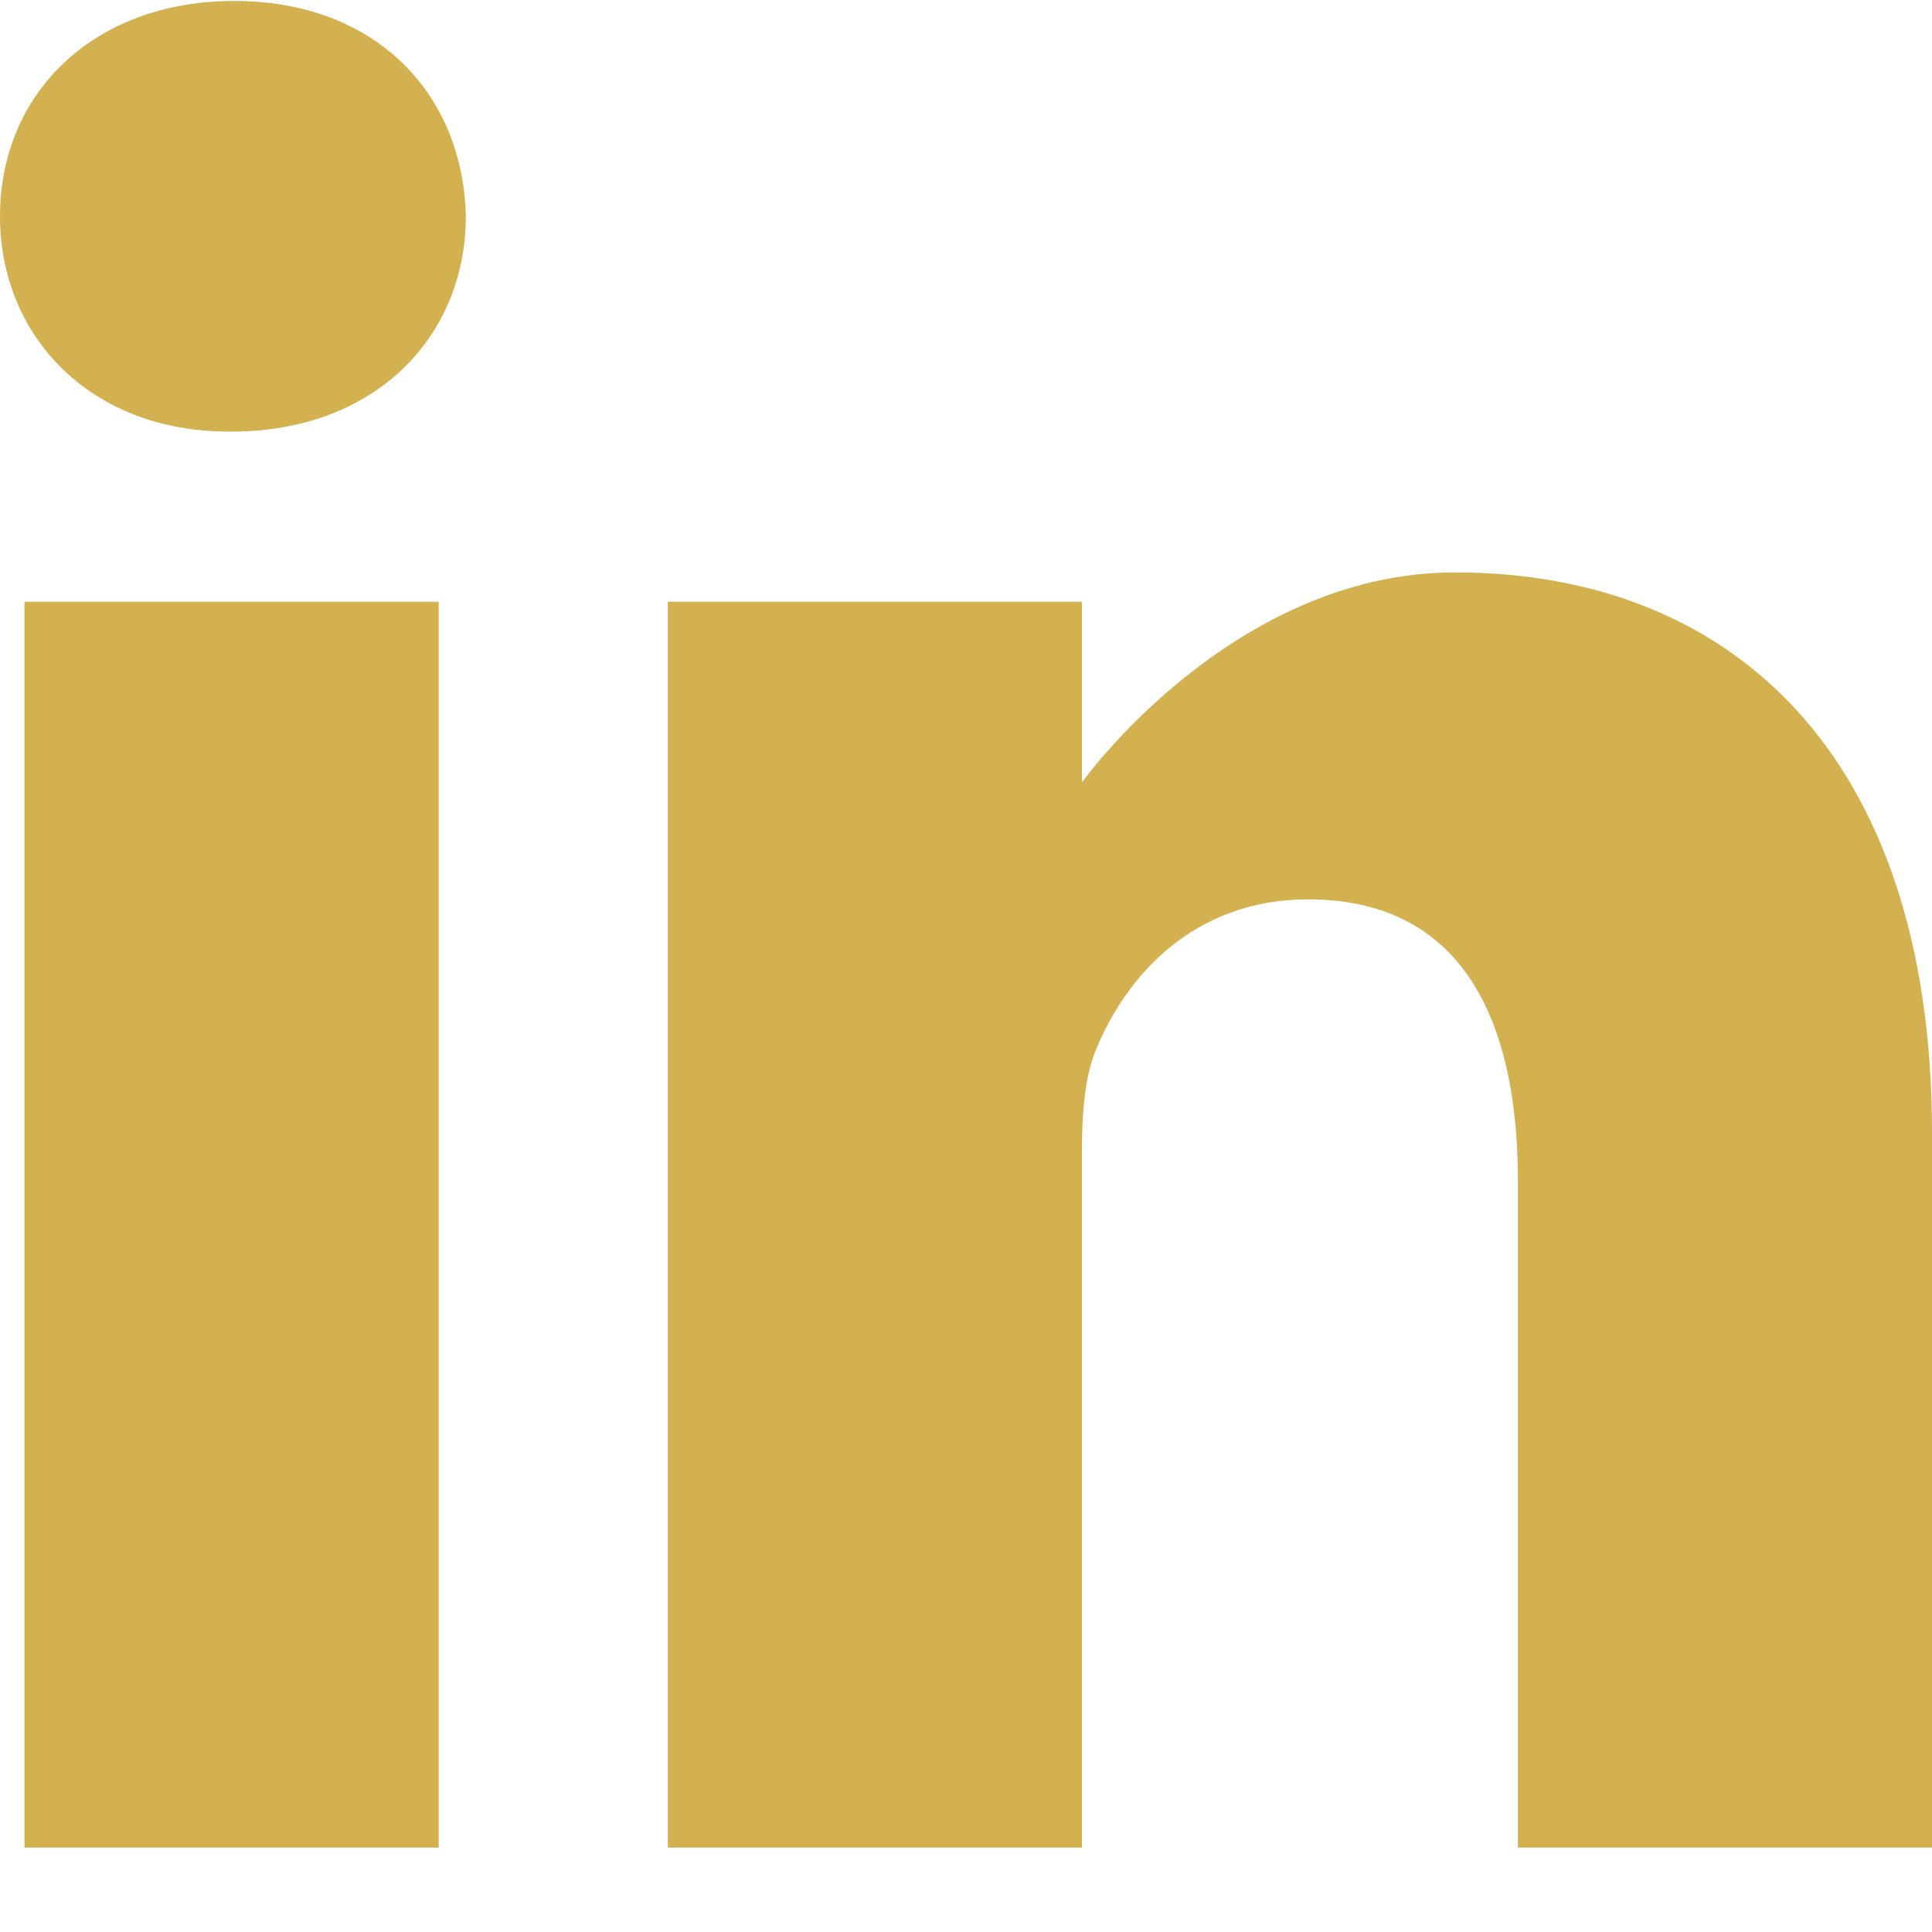
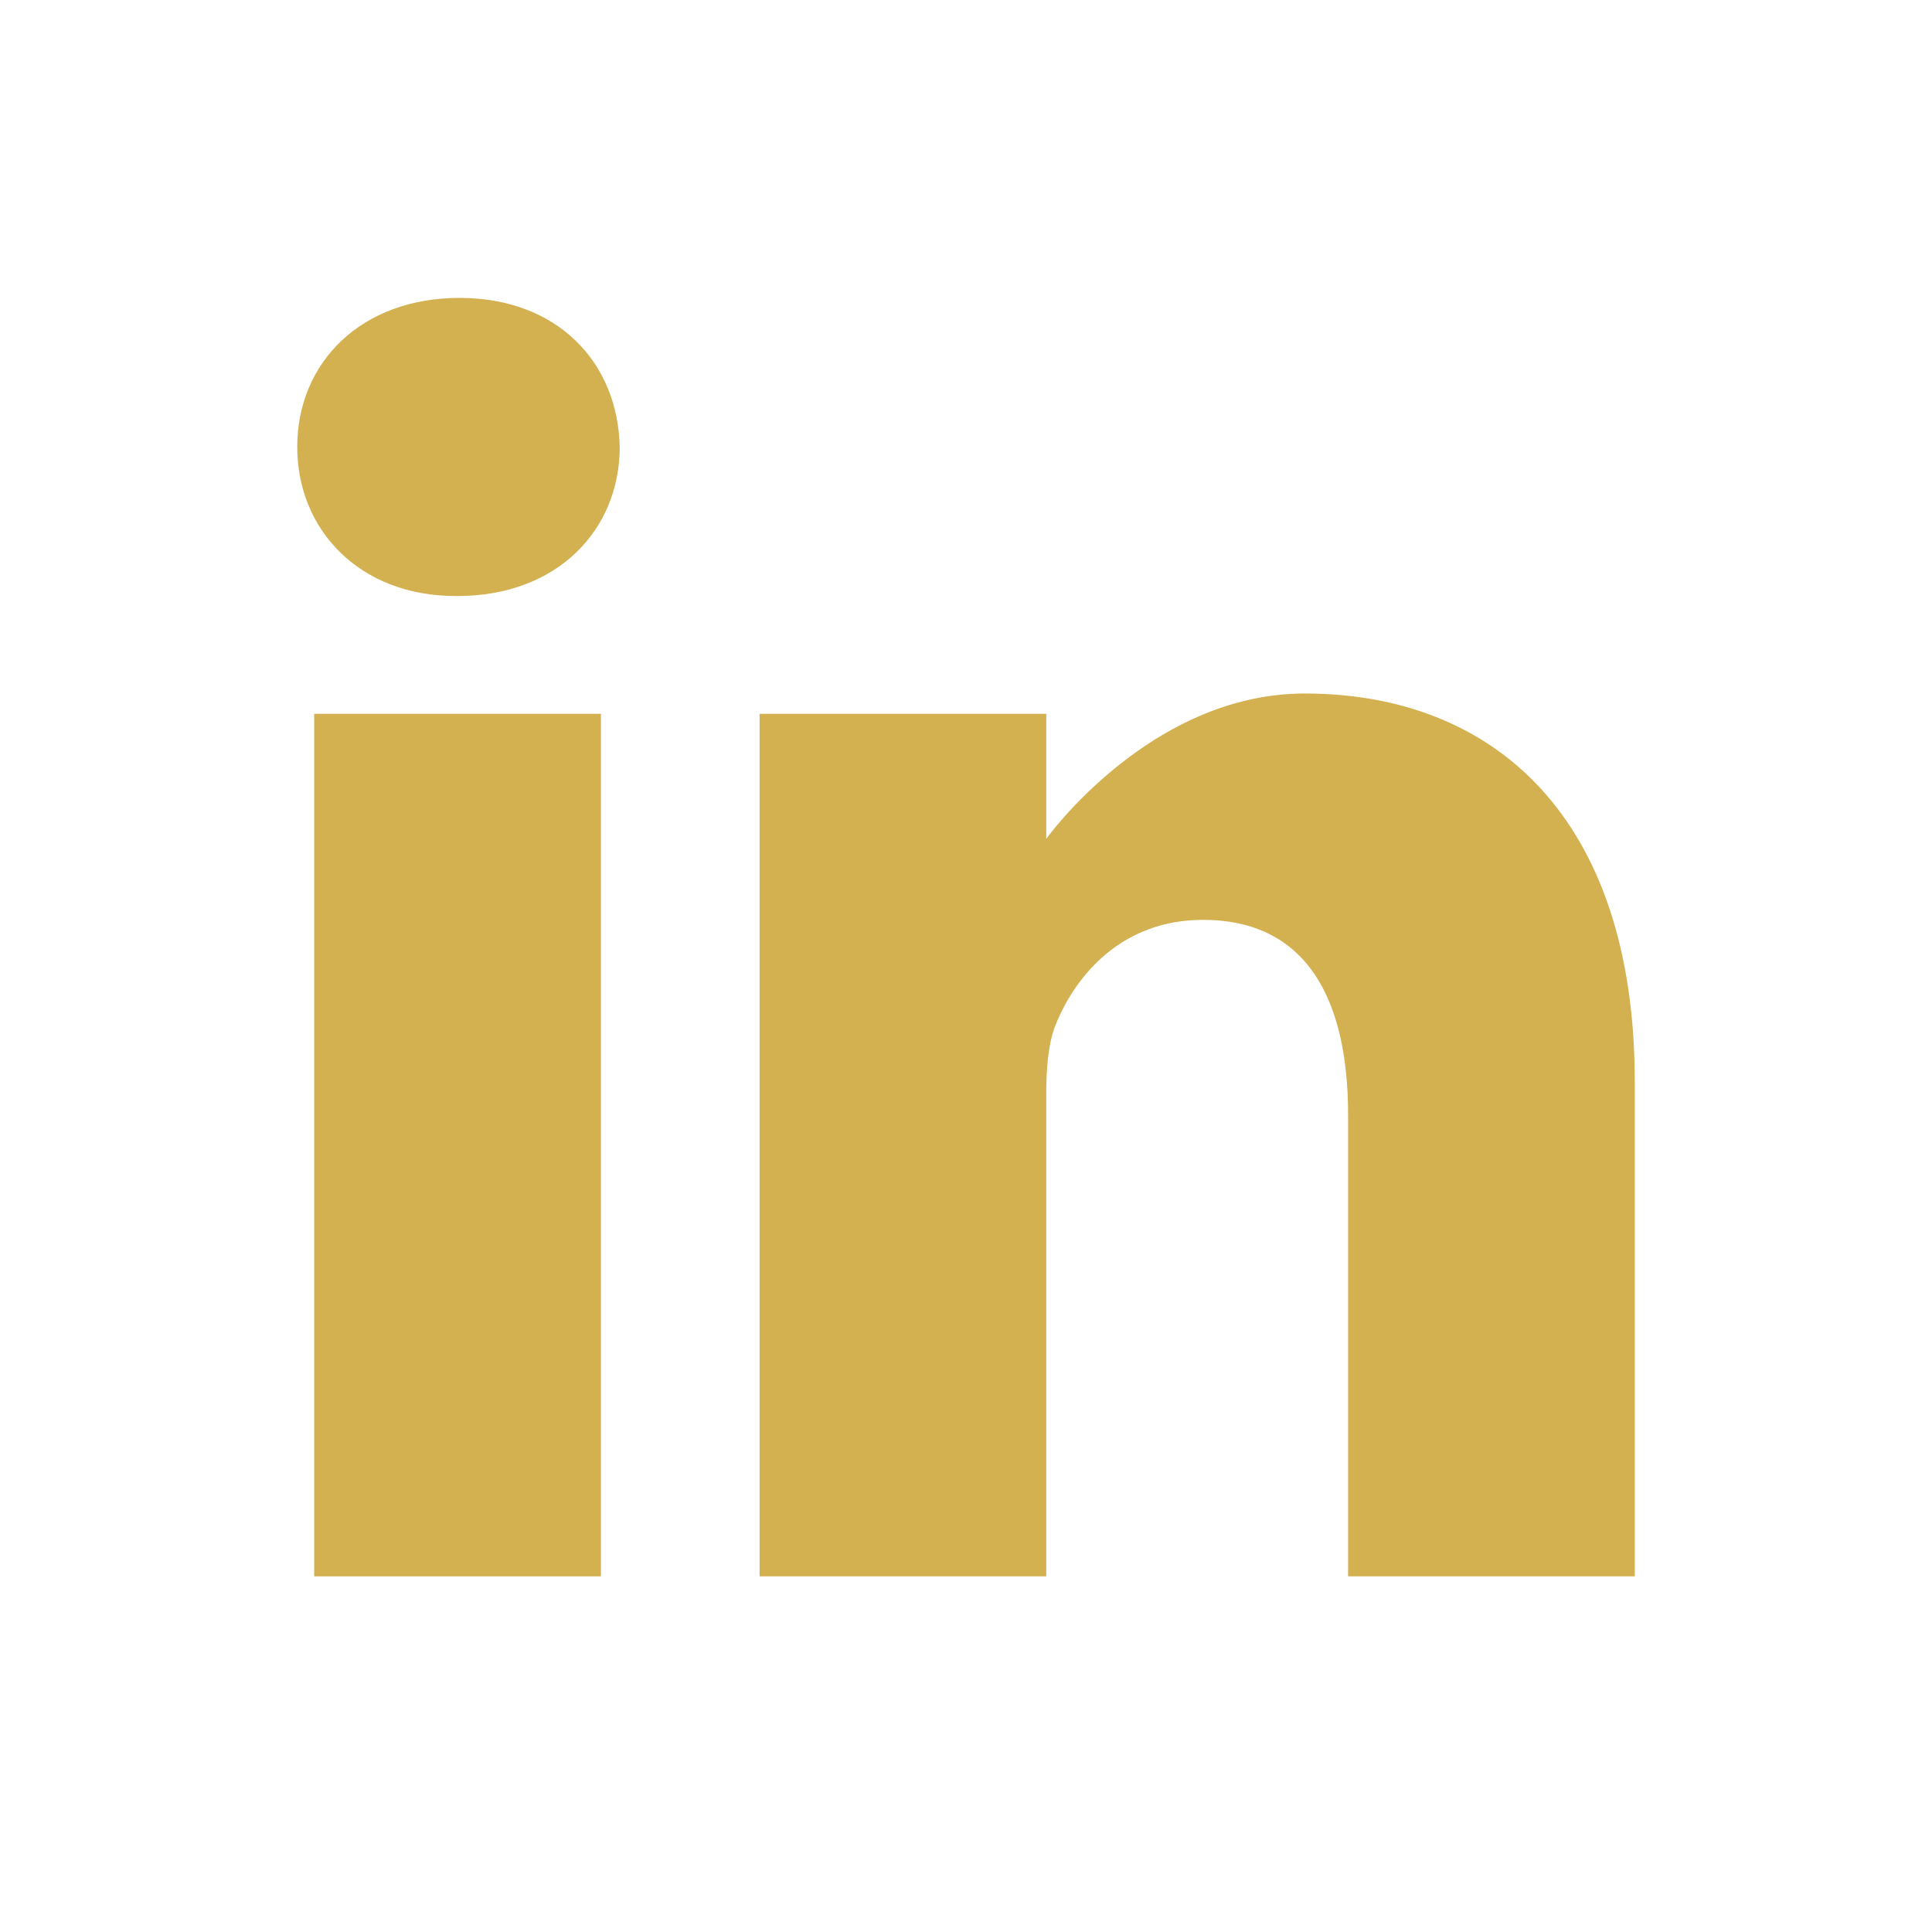
- <svg xmlns="http://www.w3.org/2000/svg" width="18px" height="18px" viewBox="0 0 18 18" version="1.1">
-   <g id="Terra-Portfolio-2020" stroke="none" stroke-width="1" fill="none" fill-rule="evenodd">
-     <g id="1_desktop_homepage_part-1" transform="translate(-51, -832)" fill="#D3B050" fill-rule="nonzero">
-       <g id="side-bar">
-         <g id="linkedin" transform="translate(51, 832)">
-           <path d="M2.183,0.009 C0.863,0.009 0,0.876 0,2.015 C0,3.129 0.837,4.021 2.132,4.021 L2.157,4.021 C3.503,4.021 4.34,3.129 4.34,2.015 C4.315,0.876 3.503,0.009 2.183,0.009 Z" id="Path" />
-           <polygon id="Path" points="0.228 5.606 4.087 5.606 4.087 17.214 0.228 17.214" />
-           <path d="M13.558,5.333 C11.476,5.333 10.08,7.289 10.08,7.289 L10.08,5.606 L6.222,5.606 L6.222,17.214 L10.08,17.214 L10.08,10.732 C10.08,10.385 10.105,10.038 10.207,9.79 C10.486,9.097 11.121,8.379 12.187,8.379 C13.583,8.379 14.142,9.444 14.142,11.004 L14.142,17.214 L18,17.214 L18,10.558 C18,6.992 16.096,5.333 13.558,5.333 Z" id="Path" />
-         </g>
-       </g>
+ <svg xmlns="http://www.w3.org/2000/svg" width="26px" height="26px" viewBox="0 0 26 26" version="1.1">
+   <g id="linkedin" stroke="none" stroke-width="1" fill="none" fill-rule="evenodd">
+     <g transform="translate(4, 4)" fill="#D3B050" fill-rule="nonzero" id="Path">
+       <path d="M2.183,0.009 C0.863,0.009 0,0.876 0,2.015 C0,3.129 0.837,4.021 2.132,4.021 L2.157,4.021 C3.503,4.021 4.34,3.129 4.34,2.015 C4.315,0.876 3.503,0.009 2.183,0.009 Z" />
+       <polygon points="0.228 5.606 4.087 5.606 4.087 17.214 0.228 17.214" />
+       <path d="M13.558,5.333 C11.476,5.333 10.08,7.289 10.08,7.289 L10.08,5.606 L6.222,5.606 L6.222,17.214 L10.08,17.214 L10.08,10.732 C10.08,10.385 10.105,10.038 10.207,9.79 C10.486,9.097 11.121,8.379 12.187,8.379 C13.583,8.379 14.142,9.444 14.142,11.004 L14.142,17.214 L18,17.214 L18,10.558 C18,6.992 16.096,5.333 13.558,5.333 Z" />
    </g>
  </g>
</svg>
